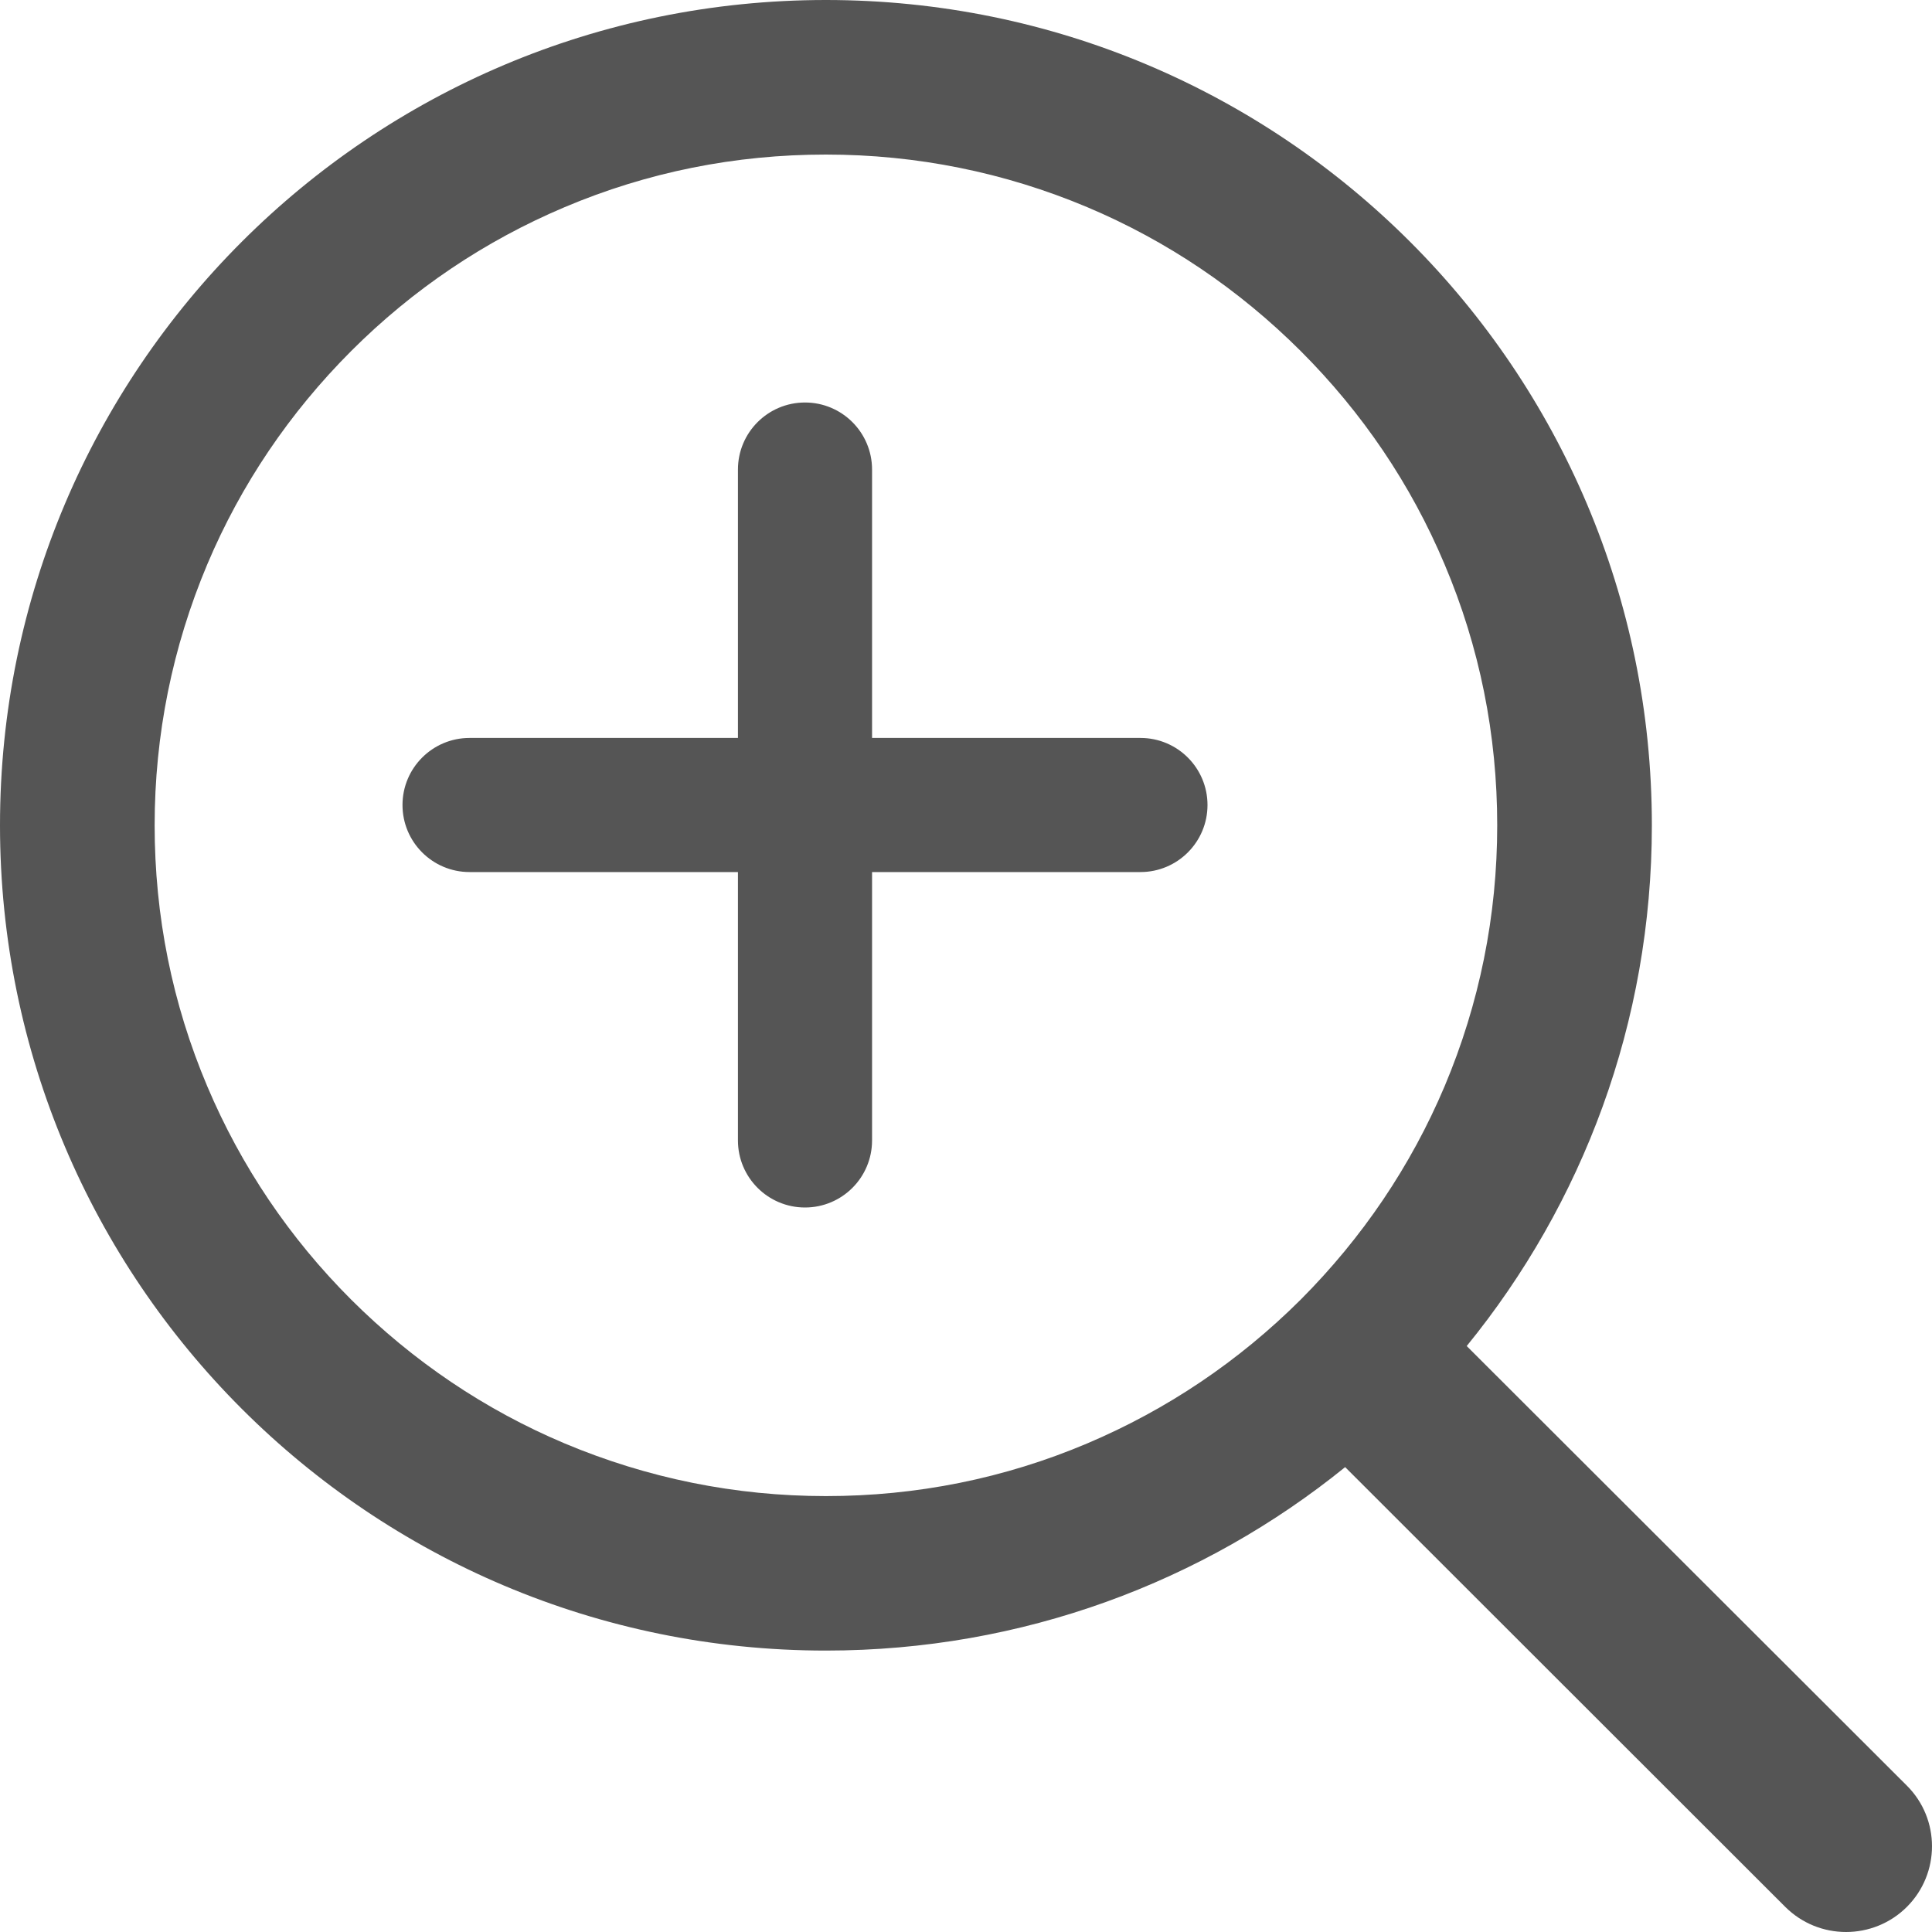
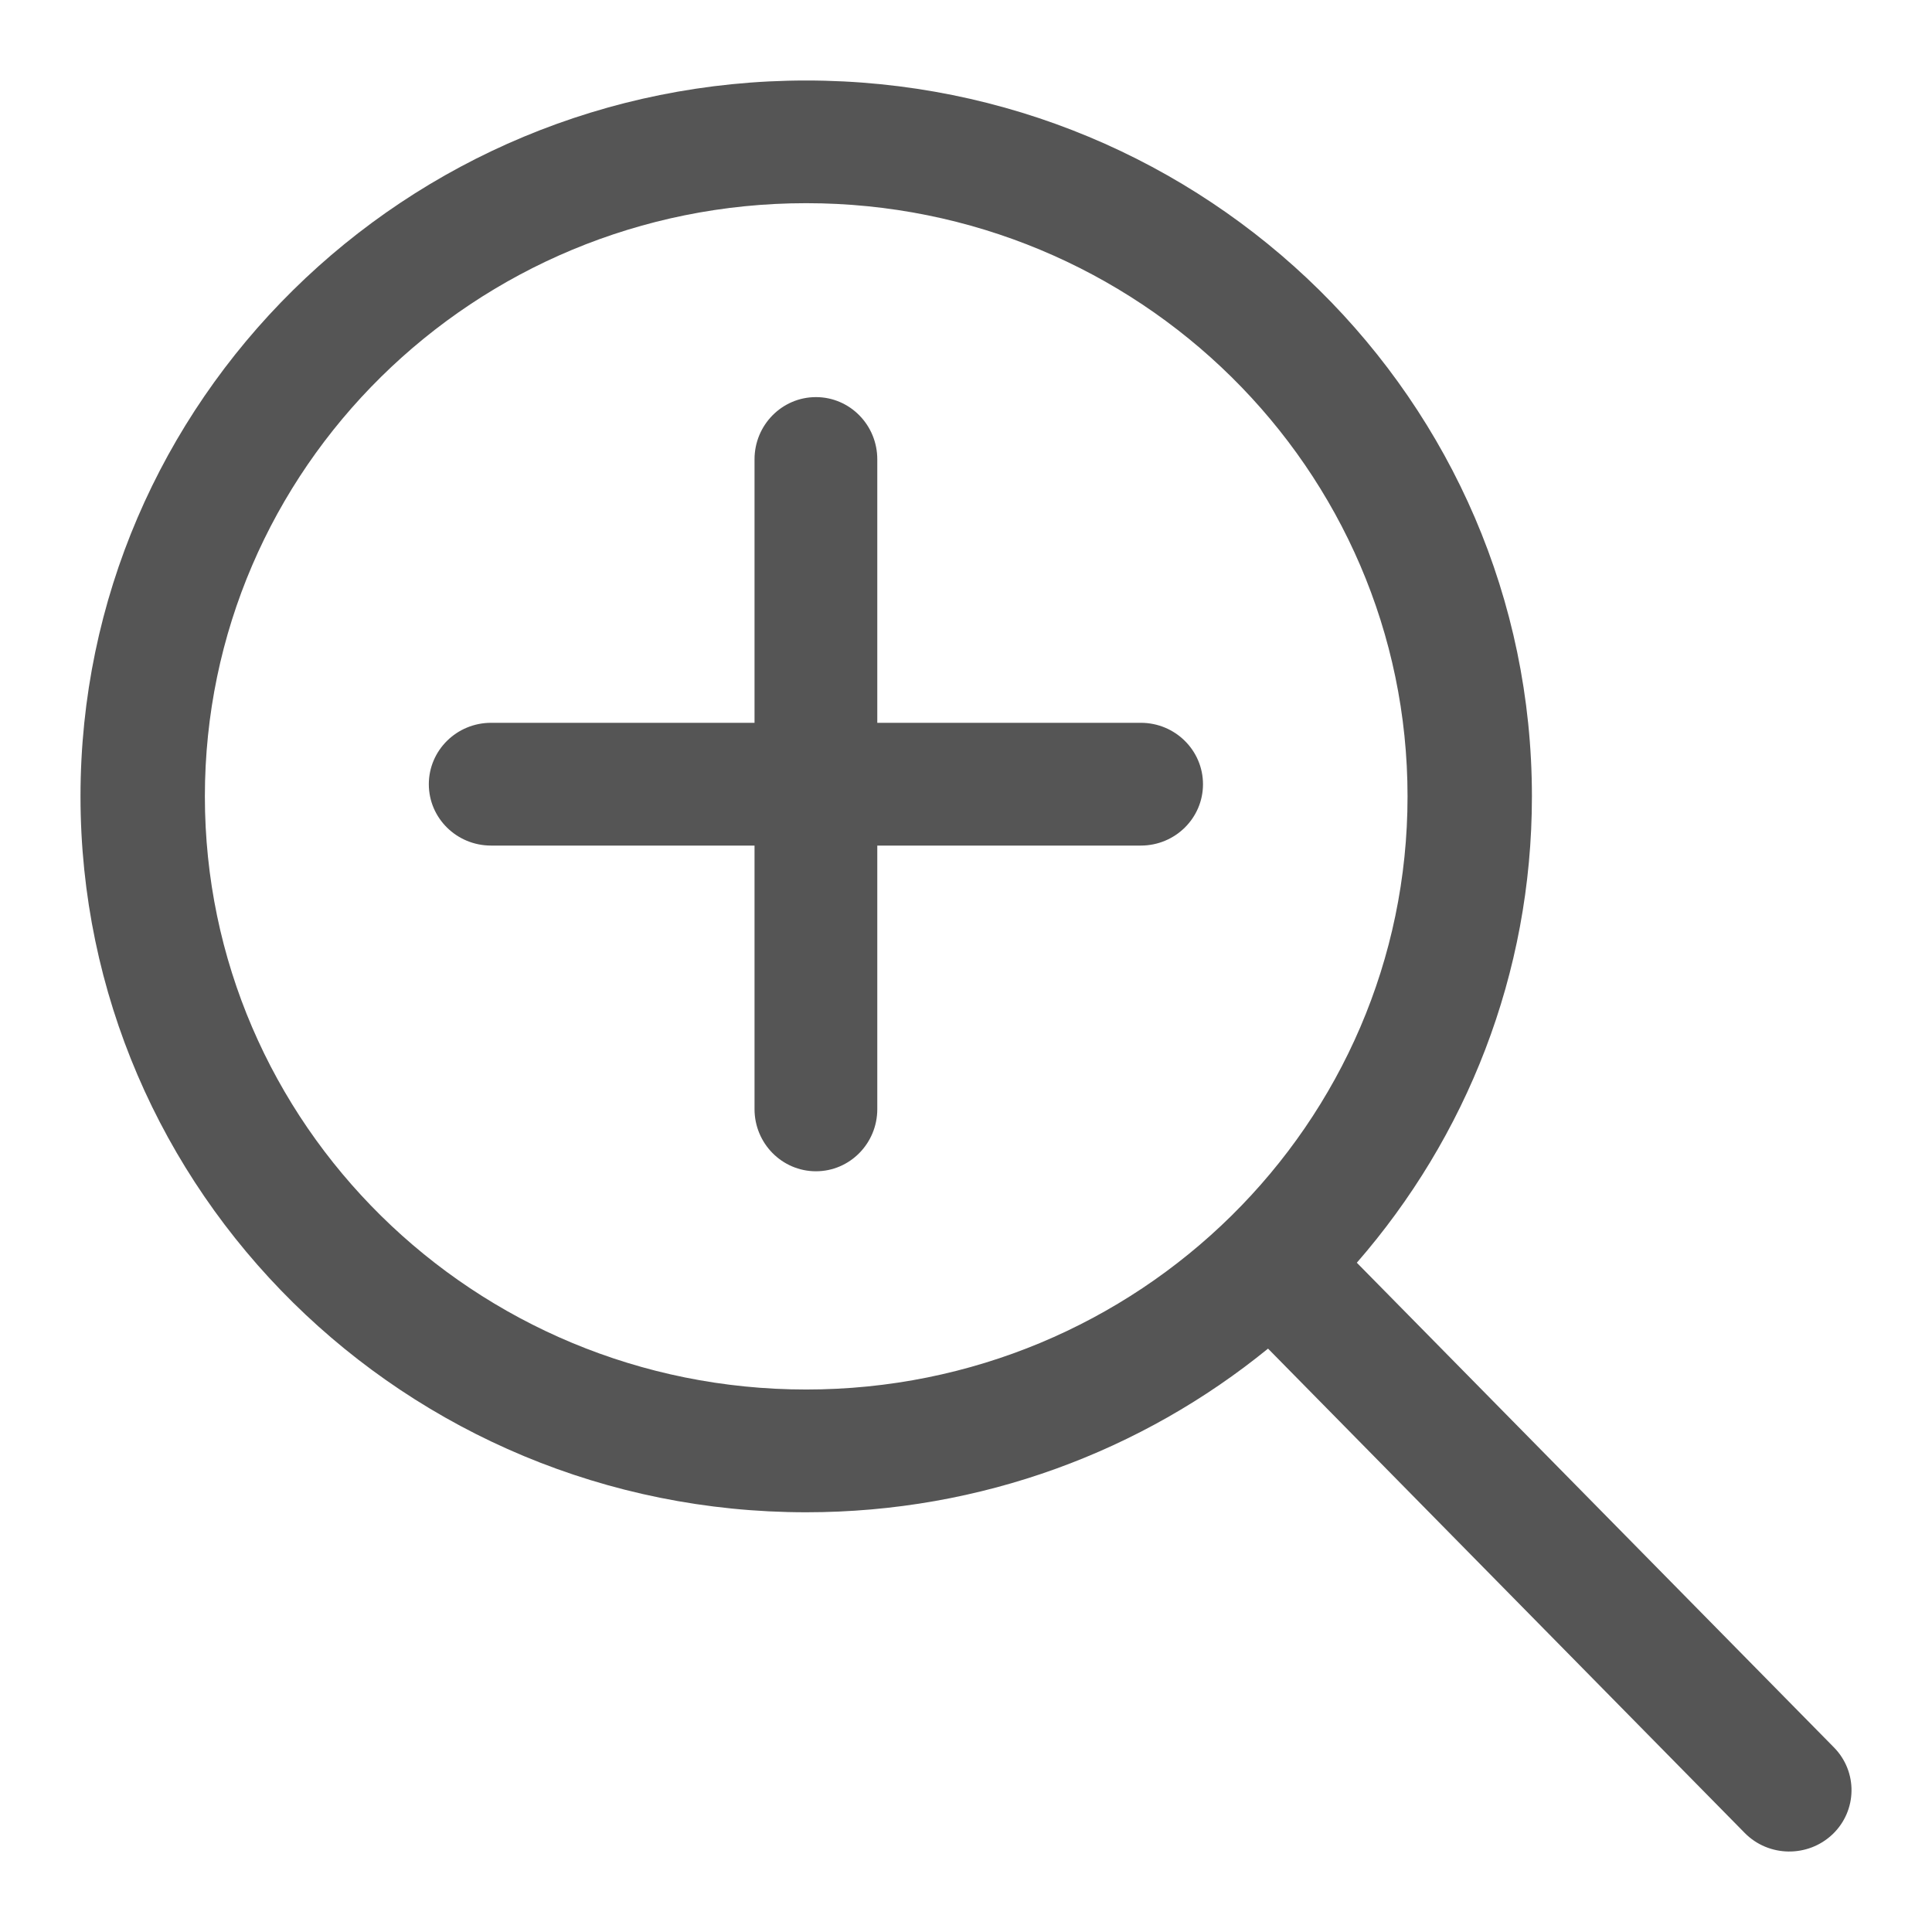
<svg xmlns="http://www.w3.org/2000/svg" width="24" height="24" viewBox="0 0 24 24">
-   <g fill="none" fill-rule="evenodd" transform="translate(-356 -740)">
-     <path fill="#555" d="M23.688,22.182 L18.22,16.721 C19.658,14.956 20.52,12.705 20.52,10.252 C20.52,4.589 15.928,0 10.26,0 C4.592,0 0,4.589 0,10.252 C0,15.916 4.592,20.504 10.26,20.504 C12.704,20.504 14.949,19.651 16.71,18.225 L22.177,23.688 C22.386,23.896 22.658,24 22.933,24 C23.205,24 23.48,23.896 23.688,23.688 C24.104,23.272 24.104,22.597 23.688,22.182 L23.688,22.182 Z M10.833,9.167 L10.833,5.833 C10.833,5.373 10.46,5 10,5 C9.54,5 9.167,5.373 9.167,5.833 L9.167,9.167 L5.833,9.167 C5.373,9.167 5,9.54 5,10 C5,10.46 5.373,10.833 5.833,10.833 L9.167,10.833 L9.167,14.167 C9.167,14.627 9.54,15 10,15 C10.46,15 10.833,14.627 10.833,14.167 L10.833,10.833 L14.167,10.833 C14.627,10.833 15,10.46 15,10 C15,9.54 14.627,9.167 14.167,9.167 L10.833,9.167 Z M13.505,17.931 C12.478,18.366 11.386,18.585 10.26,18.585 C9.134,18.585 8.043,18.363 7.015,17.931 C6.023,17.513 5.131,16.91 4.363,16.145 C3.597,15.38 2.994,14.486 2.575,13.495 C2.14,12.468 1.921,11.377 1.921,10.252 C1.921,9.127 2.143,8.036 2.575,7.01 C2.994,6.018 3.597,5.127 4.363,4.36 C5.129,3.594 6.023,2.992 7.015,2.573 C8.043,2.138 9.134,1.92 10.26,1.92 C11.386,1.92 12.478,2.141 13.505,2.573 C14.498,2.992 15.389,3.594 16.157,4.36 C16.923,5.125 17.526,6.015 17.945,7.01 C18.38,8.036 18.599,9.127 18.599,10.252 C18.599,11.377 18.378,12.468 17.945,13.495 C17.526,14.486 16.923,15.377 16.157,16.145 C15.389,16.91 14.498,17.51 13.505,17.931 Z" transform="translate(356 740)" />
+   <g fill="none" fill-rule="evenodd" transform="translate(-360 -744)">
+     <path fill="#555" fill-rule="nonzero" d="M9.373,8.979 L9.373,5.706 C9.373,5.279 9.715,4.933 10.136,4.933 C10.557,4.933 10.898,5.279 10.898,5.706 L10.898,8.979 L14.172,8.979 C14.598,8.979 14.944,9.321 14.944,9.742 C14.944,10.163 14.598,10.504 14.172,10.504 L10.898,10.504 L10.898,13.778 C10.898,14.204 10.557,14.55 10.136,14.55 C9.715,14.55 9.373,14.204 9.373,13.778 L9.373,10.504 L6.1,10.504 C5.673,10.504 5.327,10.163 5.327,9.742 C5.327,9.321 5.673,8.979 6.1,8.979 L9.373,8.979 Z M16.855,15.686 L22.782,21.707 C23.079,22.009 23.072,22.491 22.766,22.785 C22.459,23.078 21.97,23.071 21.673,22.769 L15.752,16.753 C14.193,18.023 12.194,18.786 10.015,18.786 C5.036,18.786 1,14.804 1,9.893 C1,4.981 5.036,1 10.015,1 C14.994,1 19.03,4.981 19.03,9.893 C19.03,12.106 18.211,14.129 16.855,15.686 Z M10.015,17.261 C14.14,17.261 17.485,13.962 17.485,9.893 C17.485,5.823 14.14,2.524 10.015,2.524 C5.89,2.524 2.545,5.823 2.545,9.893 C2.545,13.962 5.89,17.261 10.015,17.261 Z" transform="translate(360 744)" />
  </g>
</svg>
